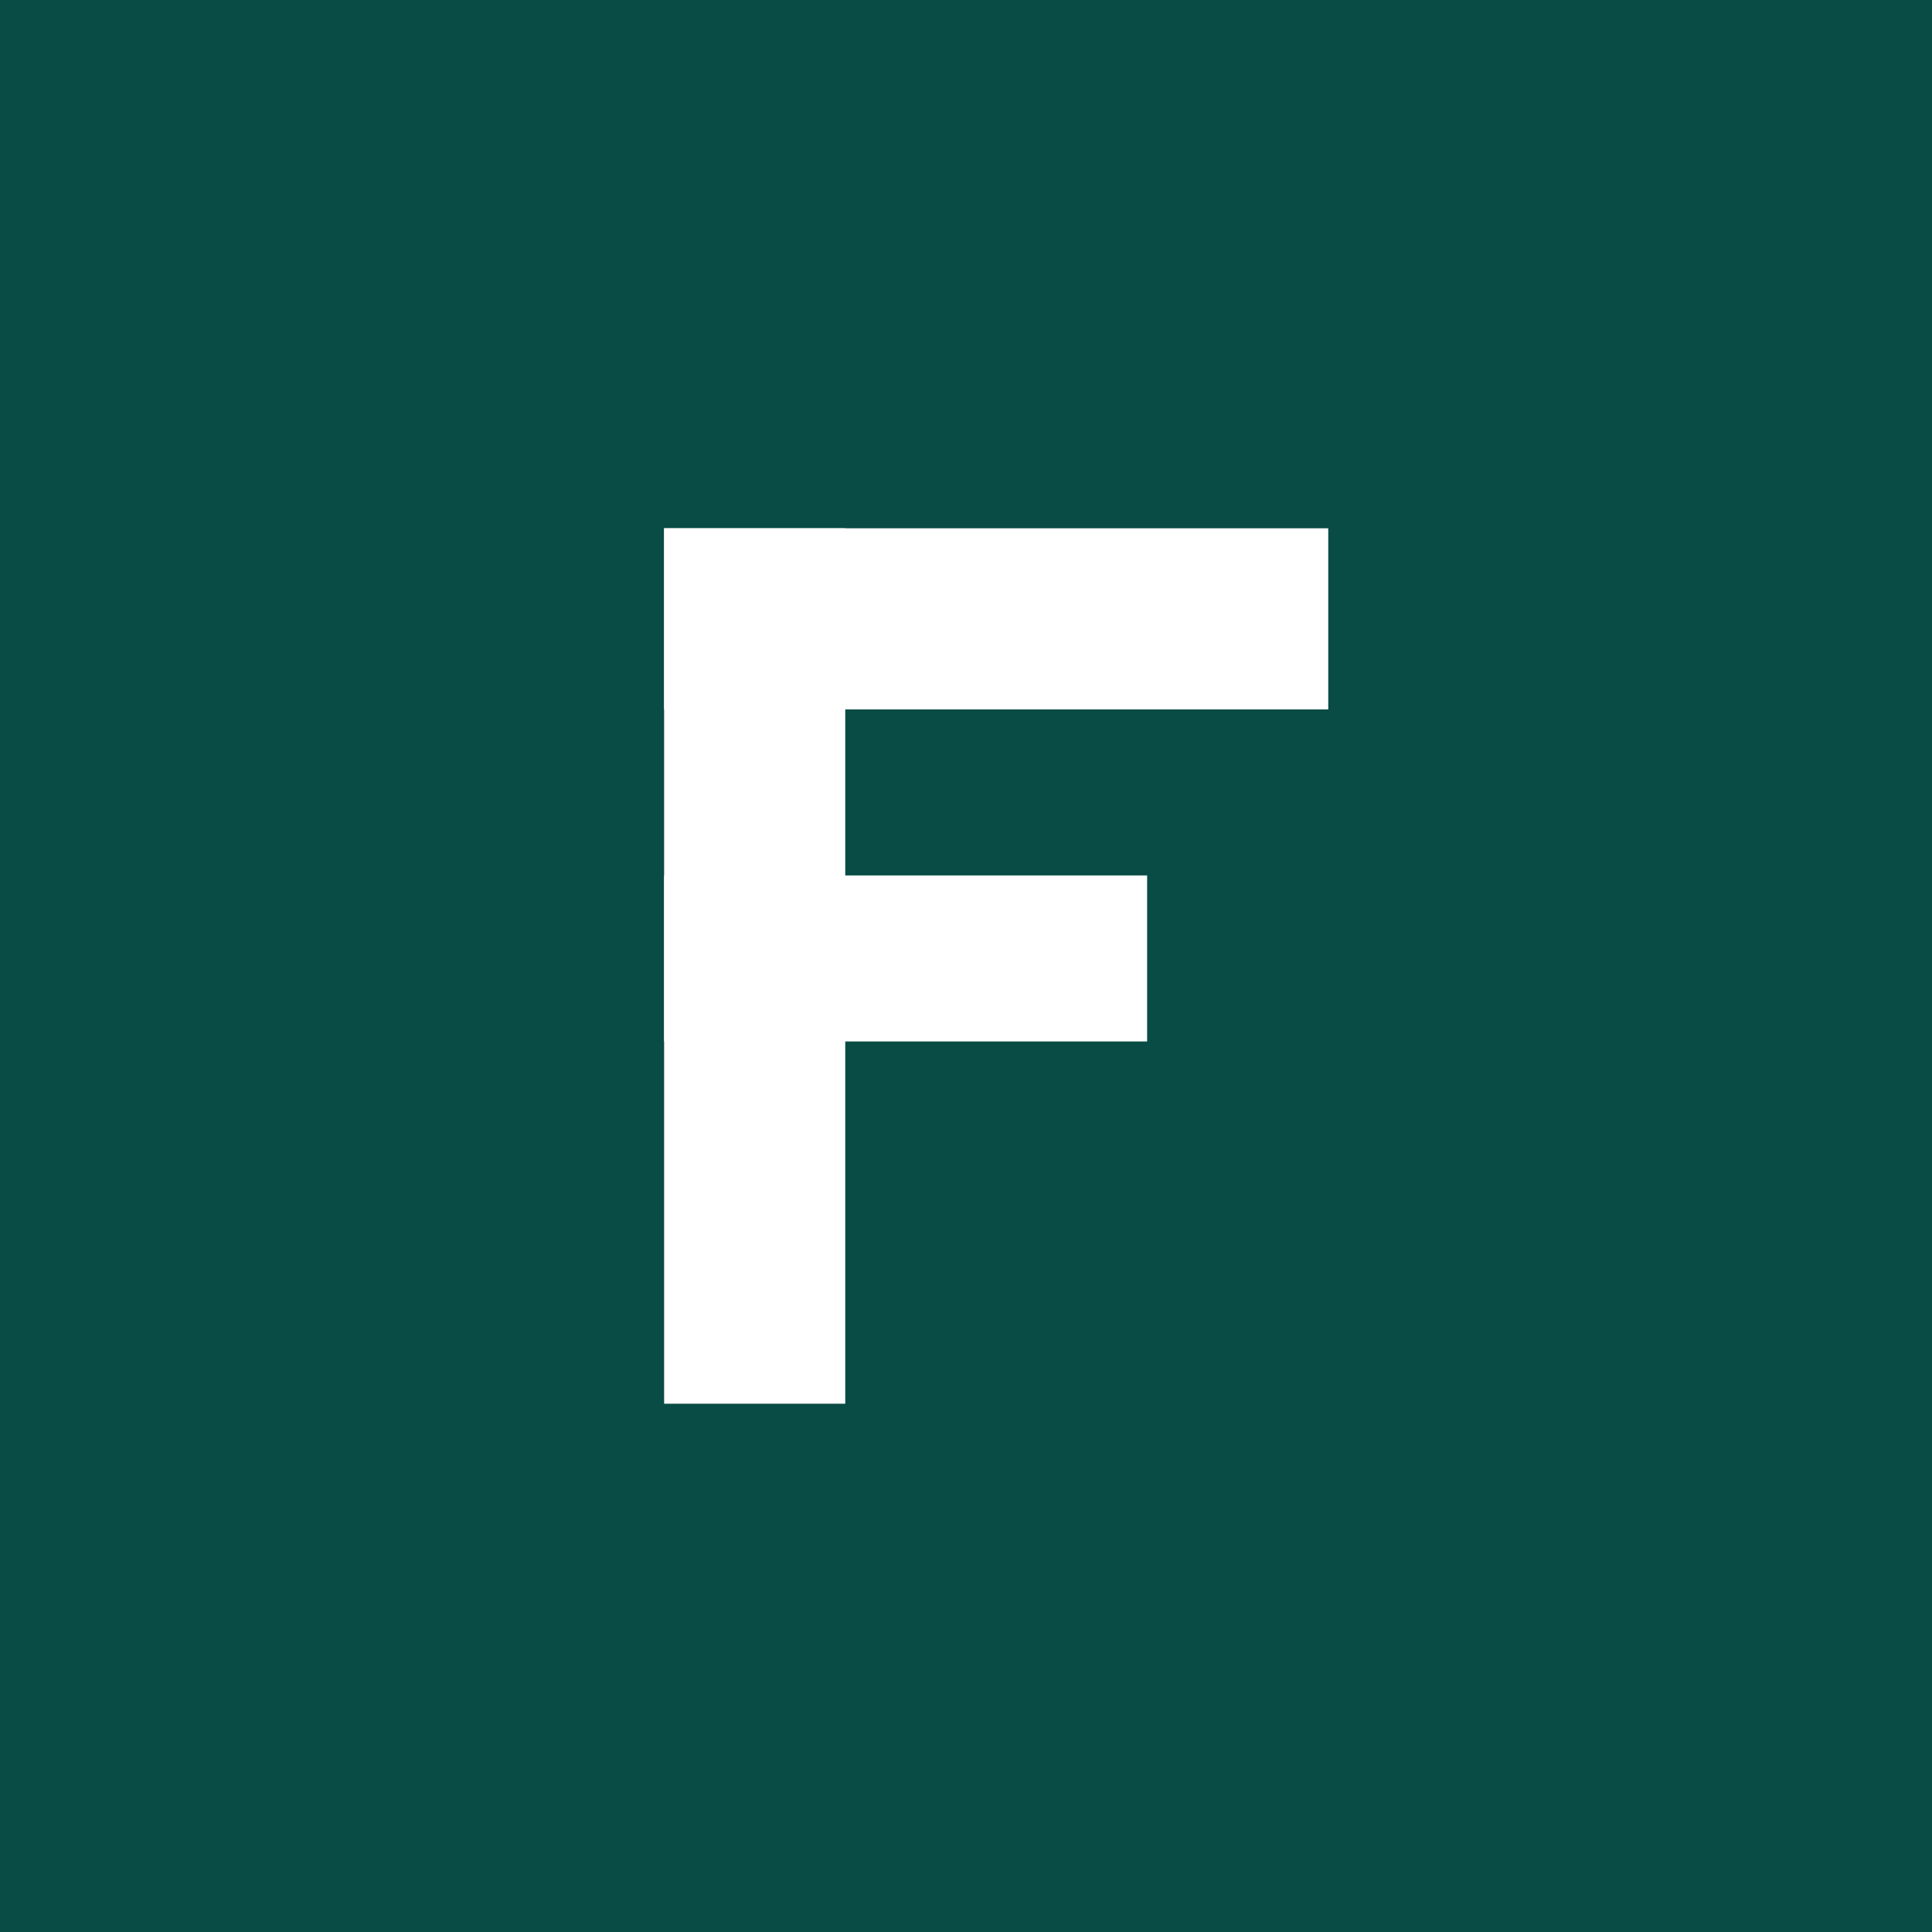
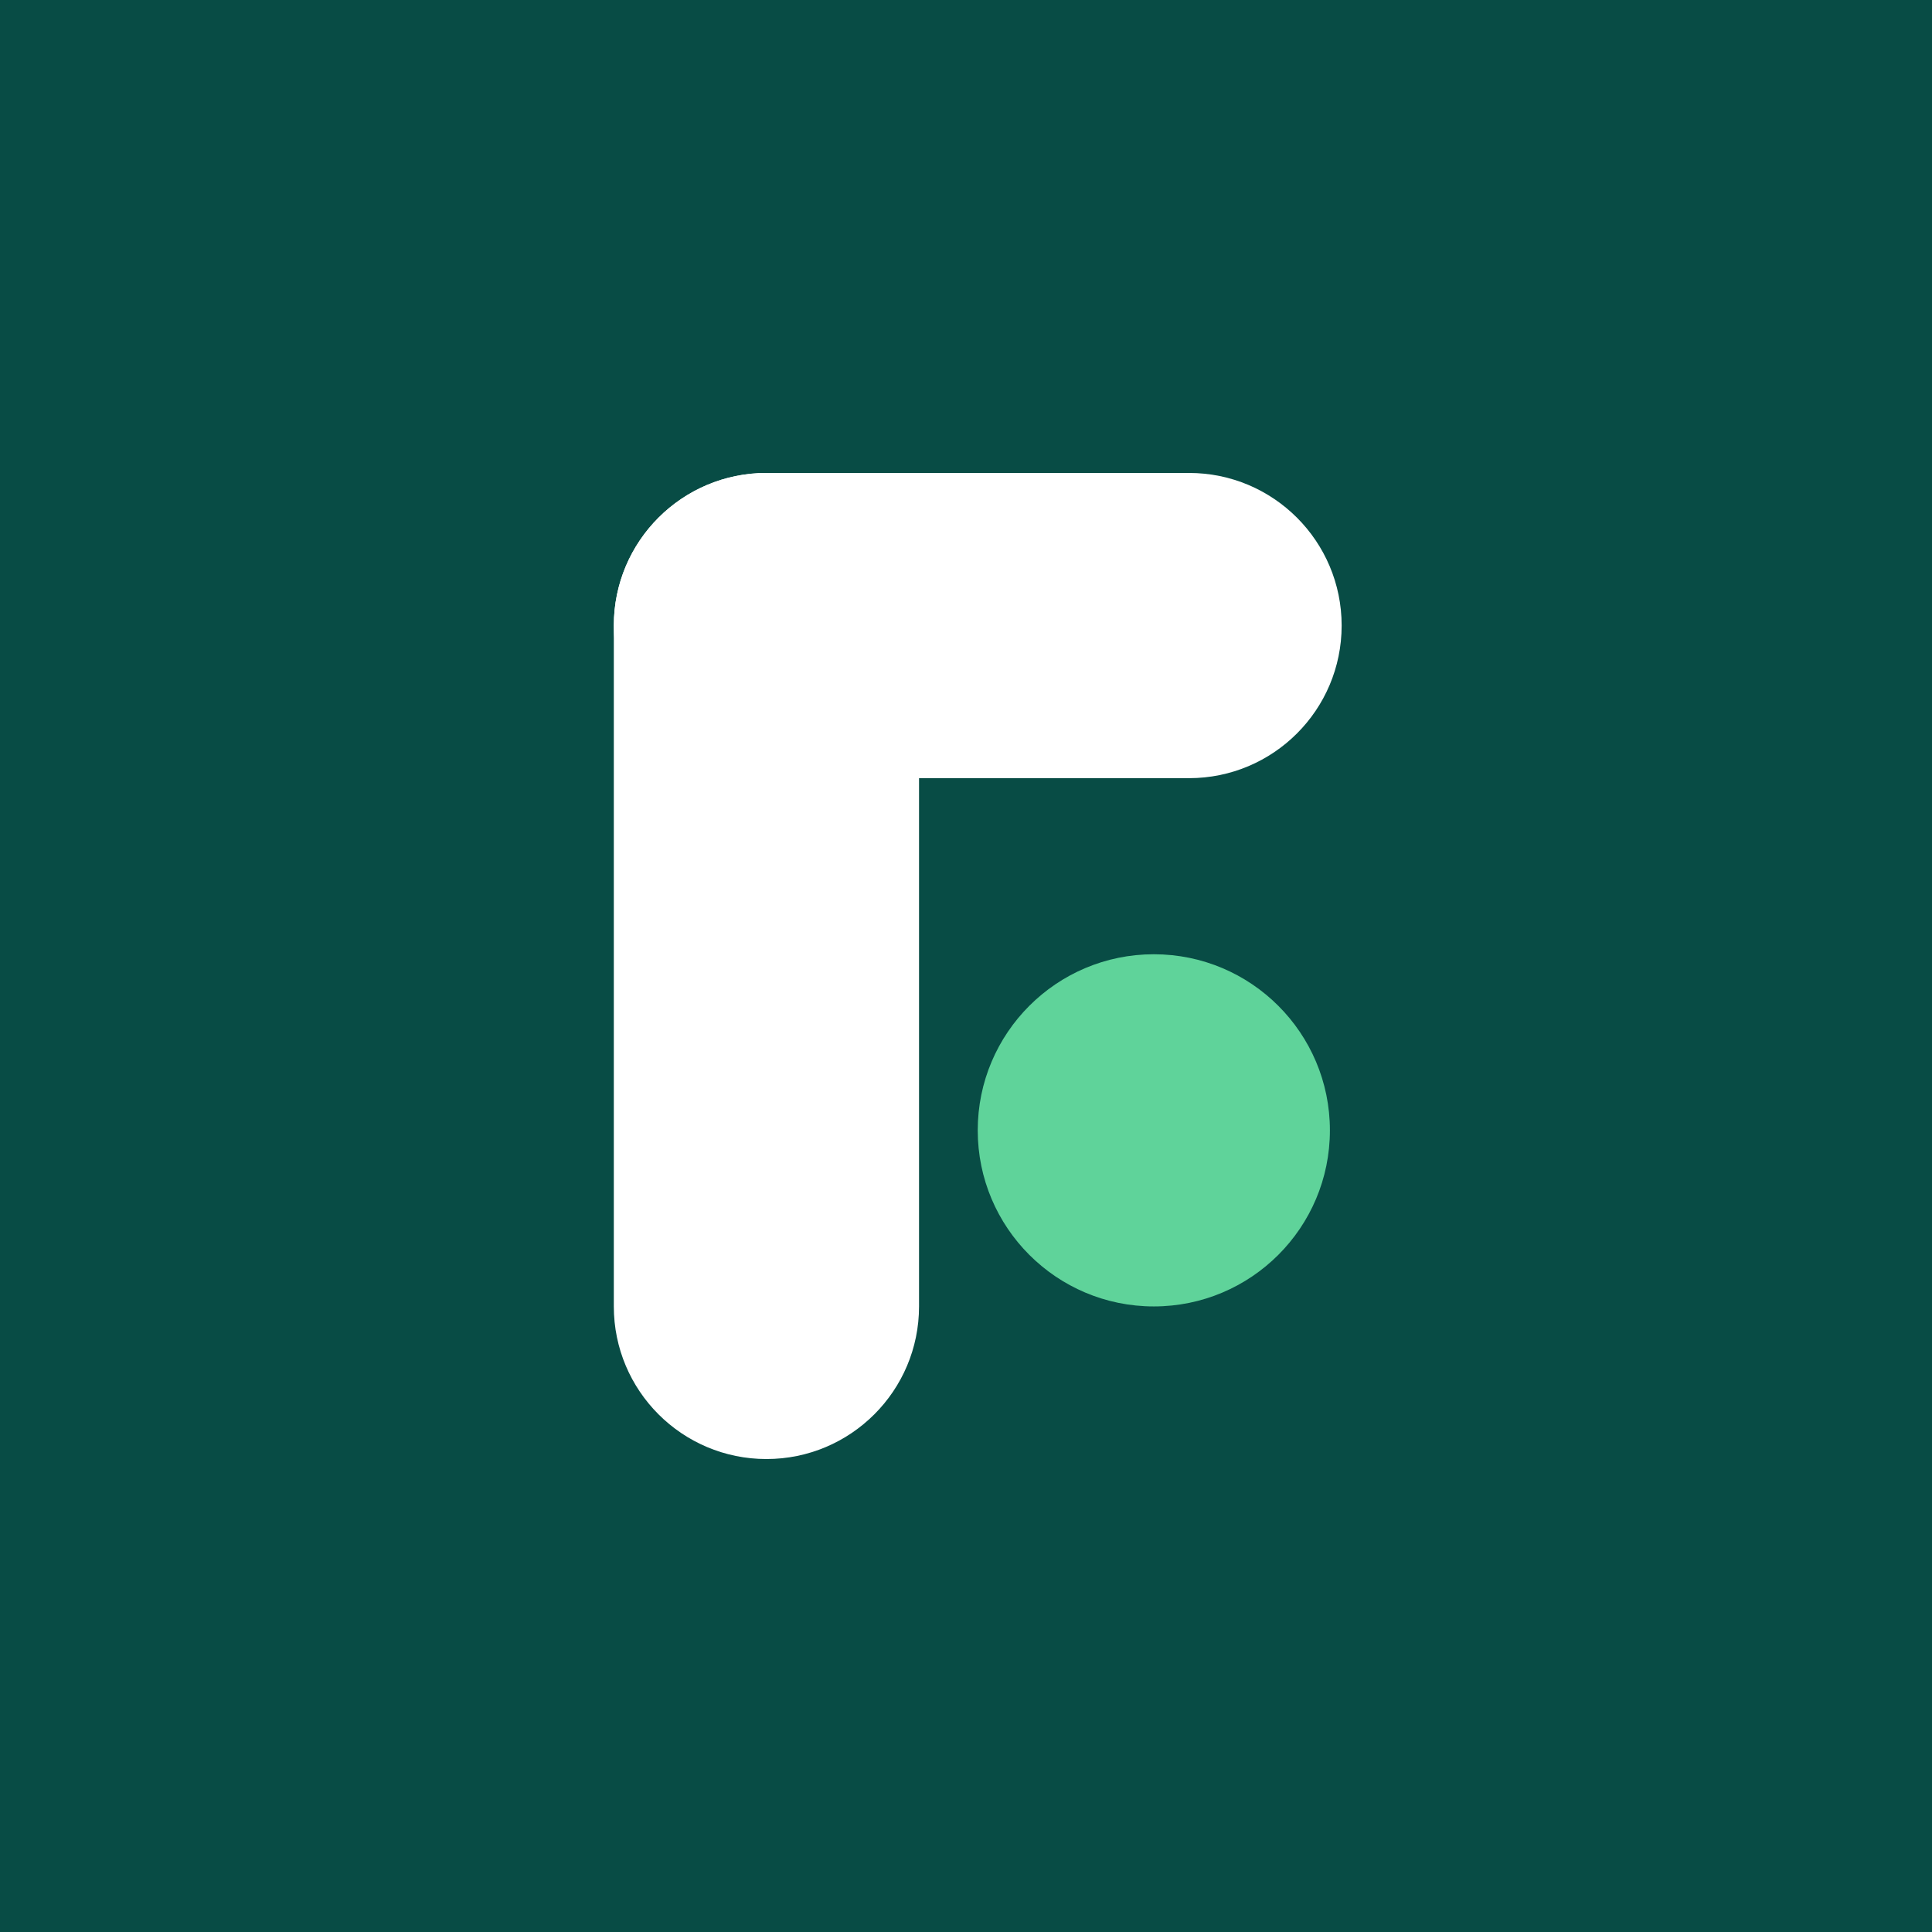
<svg xmlns="http://www.w3.org/2000/svg" viewBox="0 0 512 512">
  <rect width="512" height="512" fill="#084c45" />
-   <g fill="#ffffff">
-     <rect x="176" y="140" width="48" height="232" />
-     <rect x="176" y="140" width="176" height="48" />
-     <rect x="176" y="232" width="128" height="44" />
+   <g transform="translate(106.67 106.67) scale(3.111)">
+     <rect x="18" y="6" width="26" height="84" rx="13" fill="#ffffff" />
+     <rect x="18" y="6" width="62" height="26" rx="13" fill="#ffffff" />
+     <circle cx="64" cy="62" r="15" fill="#5fd39a" />
  </g>
</svg>
